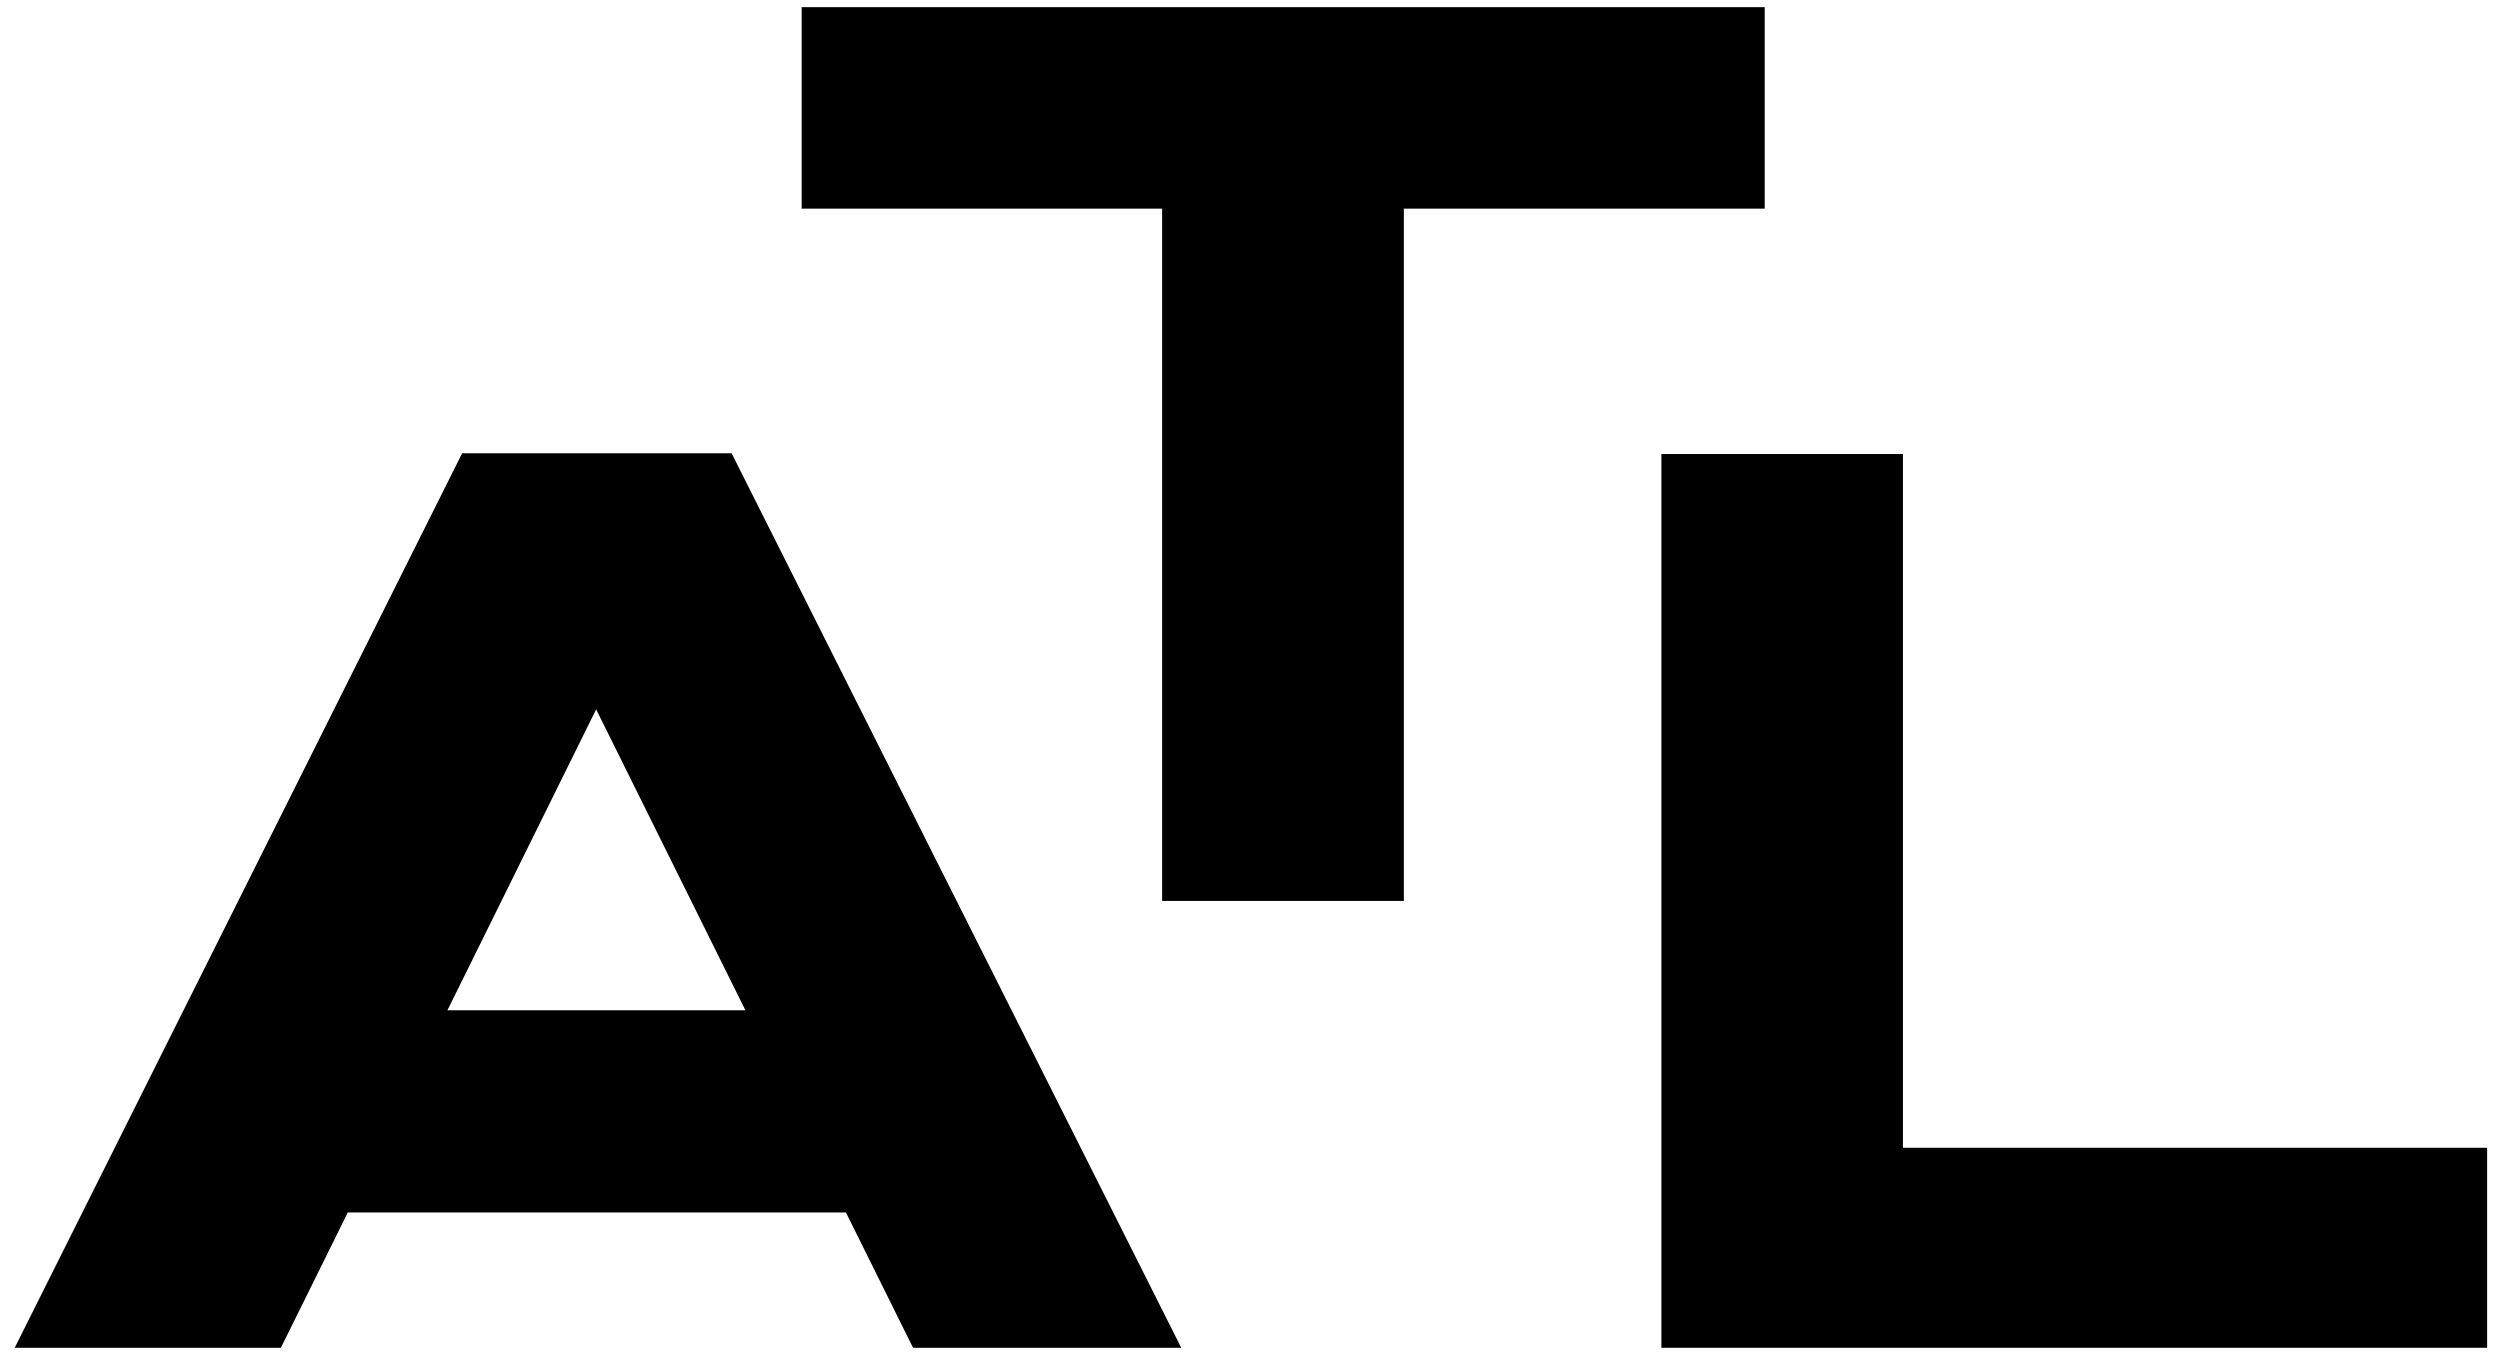
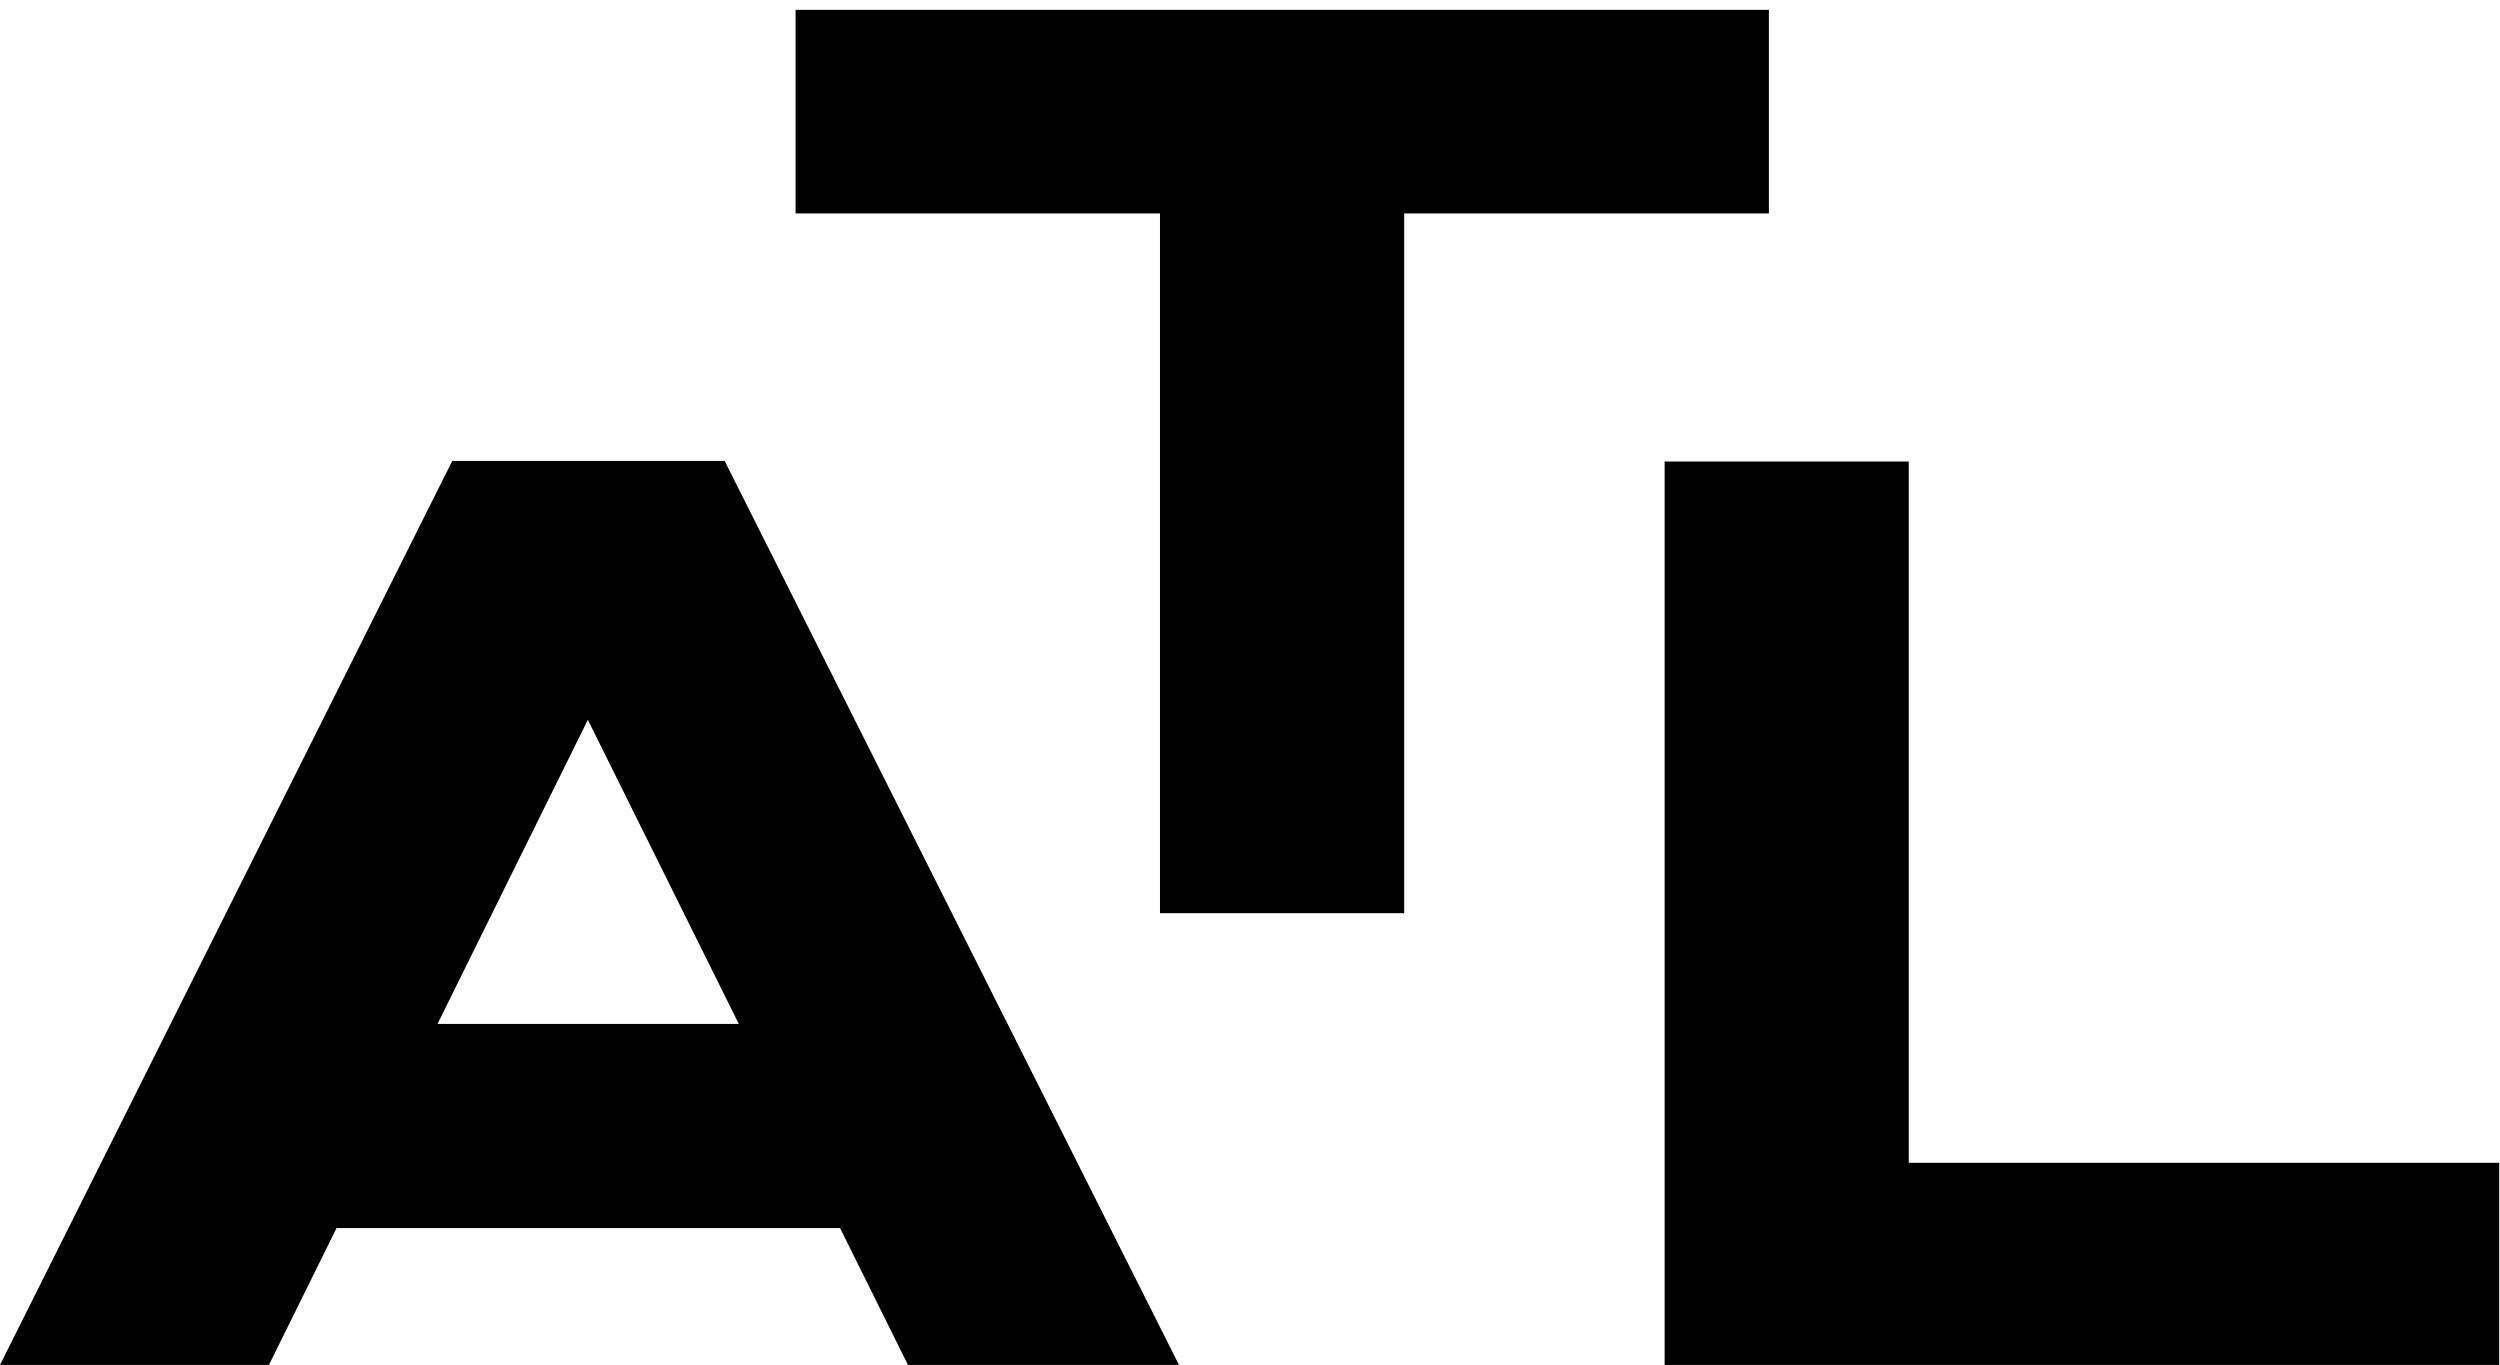
- <svg xmlns="http://www.w3.org/2000/svg" width="136" height="74" viewBox="0 0 136 74" fill="none" class="atl_logo">
-   <path d="M25.14 24.659L0.8 73.319H15.28L18.92 65.959H46.02L49.67 73.319H64.26L39.8 24.659H25.14ZM24.34 54.959L32.43 38.589L40.55 54.959H24.34Z" fill="currentColor" />
-   <path d="M43.61 11.35H63.22V49.01H76.37V11.35H96V0.39H43.61V11.35Z" fill="currentColor" />
-   <path d="M103.52 24.699H90.38V73.319H135.3V62.439H103.52V24.699Z" fill="currentColor" />
+ <svg xmlns="http://www.w3.org/2000/svg" width="174" height="95" viewBox="0 0 174 95" fill="none" class="atl_logo">
+   <path d="M31.478 32.079L0 94.998H18.718L23.425 85.474H58.469L63.194 94.998H82.057L50.434 32.079H31.478ZM30.45 71.266L40.914 50.099L51.421 71.266H30.454H30.45Z" fill="currentColor" />
+   <path d="M55.373 14.855H80.735V63.557H97.731V14.855H123.115V0.685H55.373V14.855Z" fill="currentColor" />
+   <path d="M132.849 32.121H115.858V94.999H173.945V80.931H132.849V32.121Z" fill="currentColor" />
</svg>
